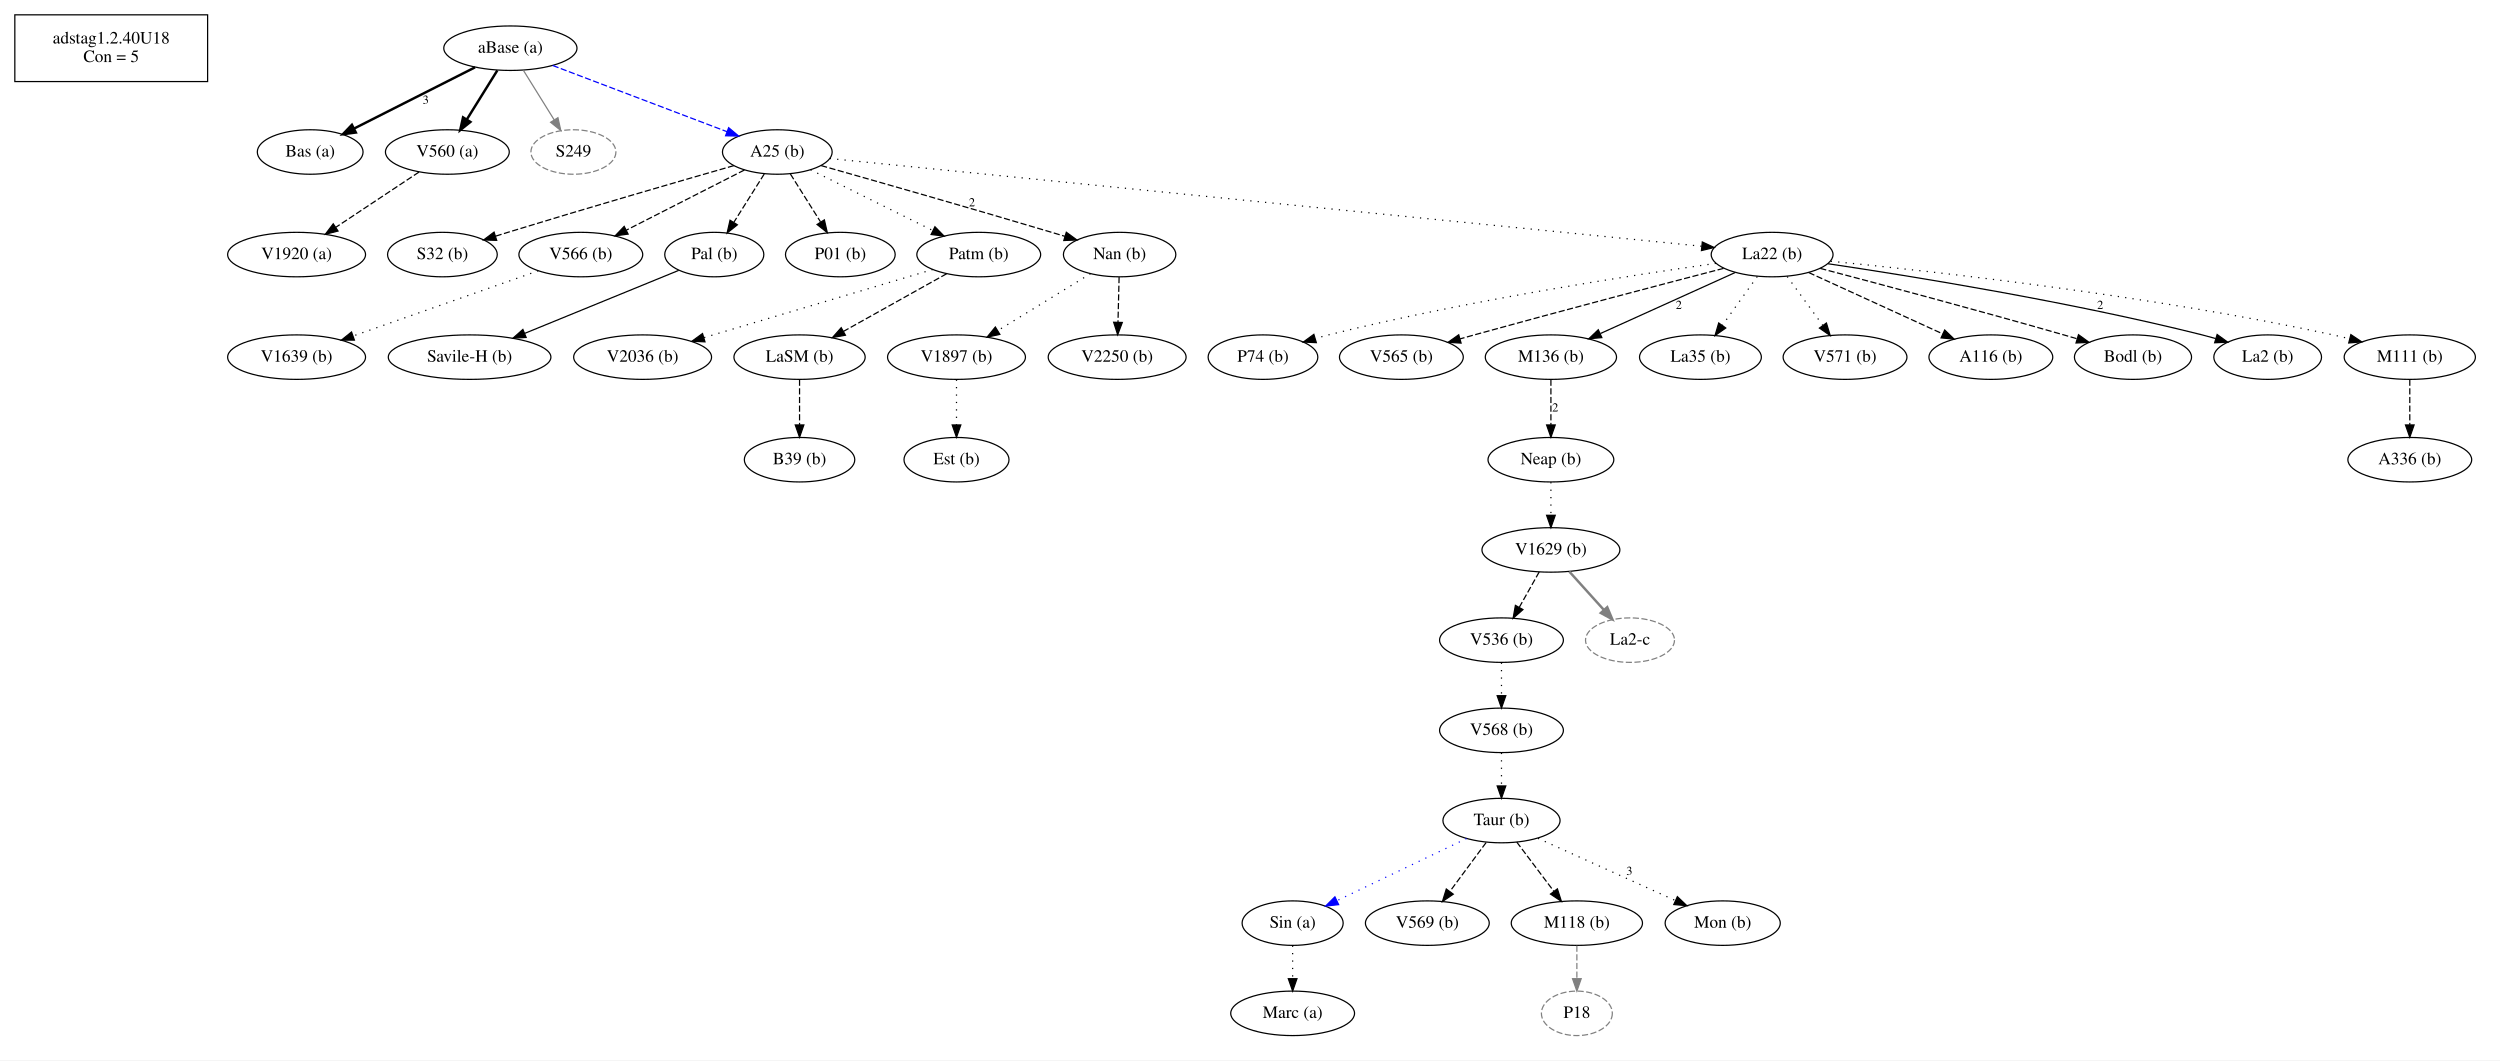
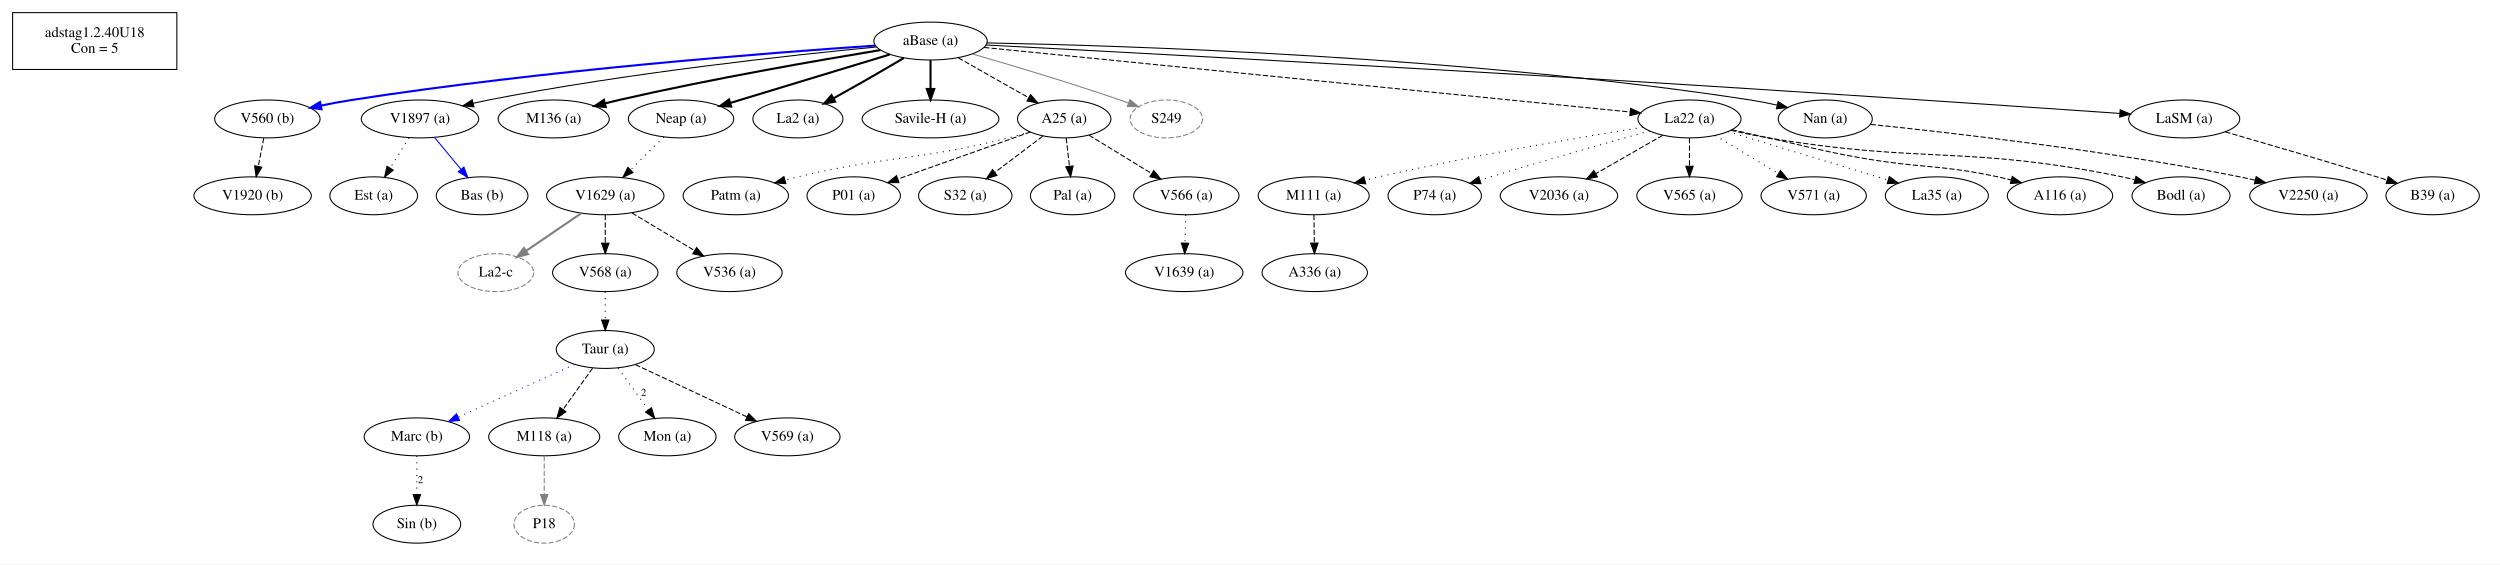
- <svg xmlns="http://www.w3.org/2000/svg" width="2023pt" height="858pt" viewBox="0.00 0.00 2023.00 858.00">
-   <g id="graph0" class="graph" transform="scale(1 1) rotate(0) translate(4 854)">
-     <polygon fill="white" stroke="transparent" points="-4,4 -4,-854 2019,-854 2019,4 -4,4" />
+ <svg xmlns="http://www.w3.org/2000/svg" width="2375pt" height="536pt" viewBox="0.00 0.00 2375.00 536.00">
+   <g id="graph0" class="graph" transform="scale(1 1) rotate(0) translate(4 532)">
+     <polygon fill="white" stroke="transparent" points="-4,4 -4,-532 2371,-532 2371,4 -4,4" />
    <g id="clust1" class="cluster">
-       <polygon fill="none" stroke="black" points="8,-788 8,-842 164,-842 164,-788 8,-788" />
+       <polygon fill="none" stroke="black" points="8,-466 8,-520 164,-520 164,-466 8,-466" />
    </g>
    <g id="clust2" class="cluster">
</g>
    <g id="node1" class="node">
-       <text text-anchor="middle" x="86" y="-818.8" font-family="Times,serif" font-size="14.00">adstag1.2.40U18</text>
-       <text text-anchor="middle" x="86" y="-803.8" font-family="Times,serif" font-size="14.00">Con = 5</text>
+       <text text-anchor="middle" x="86" y="-496.8" font-family="Times,serif" font-size="14.00">adstag1.2.40U18</text>
+       <text text-anchor="middle" x="86" y="-481.8" font-family="Times,serif" font-size="14.00">Con = 5</text>
    </g>
    <g id="node2" class="node">
-       <ellipse fill="none" stroke="black" cx="1211" cy="-336" rx="50.09" ry="18" />
-       <text text-anchor="middle" x="1211" y="-332.3" font-family="Times,serif" font-size="14.00">V536 (b)</text>
+       <ellipse fill="none" stroke="black" cx="1244" cy="-346" rx="52.79" ry="18" />
+       <text text-anchor="middle" x="1244" y="-342.3" font-family="Times,serif" font-size="14.00">M111 (a)</text>
+     </g>
+     <g id="node5" class="node">
+       <ellipse fill="none" stroke="black" cx="1245" cy="-273" rx="50.09" ry="18" />
+       <text text-anchor="middle" x="1245" y="-269.3" font-family="Times,serif" font-size="14.00">A336 (a)</text>
+     </g>
+     <g id="edge4" class="edge">
+       <path fill="none" stroke="black" stroke-dasharray="5,2" d="M1244.24,-327.81C1244.36,-319.79 1244.49,-310.05 1244.62,-301.07" />
+       <polygon fill="black" stroke="black" points="1248.12,-301.08 1244.76,-291.03 1241.12,-300.98 1248.12,-301.08" />
+     </g>
+     <g id="node3" class="node">
+       <ellipse fill="none" stroke="black" cx="695" cy="-346" rx="50.09" ry="18" />
+       <text text-anchor="middle" x="695" y="-342.3" font-family="Times,serif" font-size="14.00">Patm (a)</text>
+     </g>
+     <g id="node4" class="node">
+       <ellipse fill="none" stroke="black" cx="250" cy="-419" rx="50.09" ry="18" />
+       <text text-anchor="middle" x="250" y="-415.3" font-family="Times,serif" font-size="14.00">V560 (b)</text>
+     </g>
+     <g id="node14" class="node">
+       <ellipse fill="none" stroke="black" cx="236" cy="-346" rx="55.79" ry="18" />
+       <text text-anchor="middle" x="236" y="-342.3" font-family="Times,serif" font-size="14.00">V1920 (b)</text>
+     </g>
+     <g id="edge12" class="edge">
+       <path fill="none" stroke="black" stroke-dasharray="5,2" d="M246.61,-400.81C245.03,-392.79 243.11,-383.05 241.34,-374.07" />
+       <polygon fill="black" stroke="black" points="244.73,-373.16 239.36,-364.03 237.86,-374.52 244.73,-373.16" />
+     </g>
+     <g id="node6" class="node">
+       <ellipse fill="none" stroke="black" cx="1359" cy="-346" rx="44.39" ry="18" />
+       <text text-anchor="middle" x="1359" y="-342.3" font-family="Times,serif" font-size="14.00">P74 (a)</text>
+     </g>
+     <g id="node7" class="node">
+       <ellipse fill="none" stroke="black" cx="351" cy="-346" rx="41.69" ry="18" />
+       <text text-anchor="middle" x="351" y="-342.3" font-family="Times,serif" font-size="14.00">Est (a)</text>
+     </g>
+     <g id="node8" class="node">
+       <ellipse fill="none" stroke="black" cx="571" cy="-200" rx="46.59" ry="18" />
+       <text text-anchor="middle" x="571" y="-196.3" font-family="Times,serif" font-size="14.00">Taur (a)</text>
+     </g>
+     <g id="node10" class="node">
+       <ellipse fill="none" stroke="black" cx="392" cy="-117" rx="50.09" ry="18" />
+       <text text-anchor="middle" x="392" y="-113.3" font-family="Times,serif" font-size="14.00">Marc (b)</text>
+     </g>
+     <g id="edge9" class="edge">
+       <path fill="none" stroke="blue" stroke-dasharray="1,5" d="M541.84,-185.81C511.82,-172.22 464.83,-150.96 431.49,-135.87" />
+       <polygon fill="blue" stroke="blue" points="432.6,-132.53 422.04,-131.59 429.71,-138.91 432.6,-132.53" />
+     </g>
+     <g id="node12" class="node">
+       <ellipse fill="none" stroke="black" cx="513" cy="-117" rx="52.79" ry="18" />
+       <text text-anchor="middle" x="513" y="-113.3" font-family="Times,serif" font-size="14.00">M118 (a)</text>
+     </g>
+     <g id="edge11" class="edge">
+       <path fill="none" stroke="black" stroke-dasharray="5,2" d="M558.98,-182.22C550.89,-170.92 540.09,-155.83 530.98,-143.11" />
+       <polygon fill="black" stroke="black" points="533.67,-140.85 525,-134.76 527.98,-144.93 533.67,-140.85" />
+     </g>
+     <g id="node15" class="node">
+       <ellipse fill="none" stroke="black" cx="630" cy="-117" rx="46.29" ry="18" />
+       <text text-anchor="middle" x="630" y="-113.3" font-family="Times,serif" font-size="14.00">Mon (a)</text>
+     </g>
+     <g id="edge13" class="edge">
+       <path fill="none" stroke="black" stroke-dasharray="1,5" d="M583.22,-182.22C591.51,-170.85 602.59,-155.63 611.9,-142.86" />
+       <polygon fill="black" stroke="black" points="614.93,-144.63 617.99,-134.48 609.28,-140.51 614.93,-144.63" />
+       <text text-anchor="middle" x="607.5" y="-156" font-family="Times,serif" font-size="10.00">2</text>
+     </g>
+     <g id="node31" class="node">
+       <ellipse fill="none" stroke="black" cx="744" cy="-117" rx="50.09" ry="18" />
+       <text text-anchor="middle" x="744" y="-113.3" font-family="Times,serif" font-size="14.00">V569 (a)</text>
+     </g>
+     <g id="edge29" class="edge">
+       <path fill="none" stroke="black" stroke-dasharray="5,2" d="M599.57,-185.62C628.57,-172.05 673.64,-150.94 705.72,-135.92" />
+       <polygon fill="black" stroke="black" points="707.24,-139.08 714.81,-131.67 704.27,-132.74 707.24,-139.08" />
+     </g>
+     <g id="node9" class="node">
+       <ellipse fill="none" stroke="black" cx="395" cy="-419" rx="55.79" ry="18" />
+       <text text-anchor="middle" x="395" y="-415.3" font-family="Times,serif" font-size="14.00">V1897 (a)</text>
+     </g>
+     <g id="edge6" class="edge">
+       <path fill="none" stroke="black" stroke-dasharray="1,5" d="M384.57,-401.17C379.26,-392.6 372.68,-381.99 366.76,-372.44" />
+       <polygon fill="black" stroke="black" points="369.6,-370.36 361.35,-363.71 363.65,-374.05 369.6,-370.36" />
+     </g>
+     <g id="node44" class="node">
+       <ellipse fill="none" stroke="black" cx="454" cy="-346" rx="43.59" ry="18" />
+       <text text-anchor="middle" x="454" y="-342.3" font-family="Times,serif" font-size="14.00">Bas (b)</text>
+     </g>
+     <g id="edge42" class="edge">
+       <path fill="none" stroke="blue" d="M408.68,-401.53C416.13,-392.57 425.49,-381.31 433.76,-371.36" />
+       <polygon fill="blue" stroke="blue" points="436.69,-373.31 440.39,-363.38 431.31,-368.83 436.69,-373.31" />
+     </g>
+     <g id="node37" class="node">
+       <ellipse fill="none" stroke="black" cx="392" cy="-34" rx="41.69" ry="18" />
+       <text text-anchor="middle" x="392" y="-30.3" font-family="Times,serif" font-size="14.00">Sin (b)</text>
+     </g>
+     <g id="edge35" class="edge">
+       <path fill="none" stroke="black" stroke-dasharray="1,5" d="M392,-98.82C392,-88.19 392,-74.31 392,-62.2" />
+       <polygon fill="black" stroke="black" points="395.5,-62.15 392,-52.15 388.5,-62.15 395.5,-62.15" />
+       <text text-anchor="middle" x="395.5" y="-73" font-family="Times,serif" font-size="10.00">2</text>
+     </g>
+     <g id="node11" class="node">
+       <ellipse fill="none" stroke="black" cx="2307" cy="-346" rx="44.39" ry="18" />
+       <text text-anchor="middle" x="2307" y="-342.3" font-family="Times,serif" font-size="14.00">B39 (a)</text>
+     </g>
+     <g id="node36" class="node">
+       <ellipse fill="none" stroke="gray" stroke-dasharray="5,2" cx="513" cy="-34" rx="28.7" ry="18" />
+       <text text-anchor="middle" x="513" y="-30.3" font-family="Times,serif" font-size="14.00">P18</text>
+     </g>
+     <g id="edge34" class="edge">
+       <path fill="none" stroke="gray" stroke-dasharray="5,2" d="M513,-98.82C513,-88.19 513,-74.31 513,-62.2" />
+       <polygon fill="gray" stroke="gray" points="516.5,-62.15 513,-52.15 509.5,-62.15 516.5,-62.15" />
+     </g>
+     <g id="node13" class="node">
+       <ellipse fill="none" stroke="black" cx="880" cy="-493" rx="53.89" ry="18" />
+       <text text-anchor="middle" x="880" y="-489.3" font-family="Times,serif" font-size="14.00">aBase (a)</text>
+     </g>
+     <g id="edge3" class="edge">
+       <path fill="none" stroke="blue" stroke-width="2" d="M827.43,-488.67C729.26,-482.03 511.58,-465.28 330,-437 320.52,-435.52 310.48,-433.64 300.83,-431.67" />
+       <polygon fill="blue" stroke="blue" stroke-width="2" points="301.45,-428.23 290.95,-429.6 300.02,-435.08 301.45,-428.23" />
+     </g>
+     <g id="edge8" class="edge">
+       <path fill="none" stroke="black" d="M828.59,-487.37C749.08,-479.73 591.72,-462.74 460,-437 455.31,-436.08 450.46,-435.02 445.61,-433.89" />
+       <polygon fill="black" stroke="black" points="446.28,-430.45 435.74,-431.49 444.62,-437.25 446.28,-430.45" />
+     </g>
+     <g id="node18" class="node">
+       <ellipse fill="none" stroke="black" cx="522" cy="-419" rx="52.79" ry="18" />
+       <text text-anchor="middle" x="522" y="-415.3" font-family="Times,serif" font-size="14.00">M136 (a)</text>
+     </g>
+     <g id="edge16" class="edge">
+       <path fill="none" stroke="black" stroke-width="2" d="M832.33,-484.41C773.62,-474.77 670.99,-456.97 584,-437 579.66,-436 575.17,-434.91 570.68,-433.76" />
+       <polygon fill="black" stroke="black" stroke-width="2" points="571.46,-430.35 560.9,-431.2 569.69,-437.12 571.46,-430.35" />
+     </g>
+     <g id="node19" class="node">
+       <ellipse fill="none" stroke="black" cx="643" cy="-419" rx="50.09" ry="18" />
+       <text text-anchor="middle" x="643" y="-415.3" font-family="Times,serif" font-size="14.00">Neap (a)</text>
+     </g>
+     <g id="edge17" class="edge">
+       <path fill="none" stroke="black" stroke-width="2" d="M841.39,-480.27C799.93,-467.68 734.05,-447.66 689.7,-434.19" />
+       <polygon fill="black" stroke="black" stroke-width="2" points="690.61,-430.81 680.03,-431.25 688.58,-437.5 690.61,-430.81" />
+     </g>
+     <g id="node21" class="node">
+       <ellipse fill="none" stroke="black" cx="754" cy="-419" rx="42.79" ry="18" />
+       <text text-anchor="middle" x="754" y="-415.3" font-family="Times,serif" font-size="14.00">La2 (a)</text>
+     </g>
+     <g id="edge19" class="edge">
+       <path fill="none" stroke="black" stroke-width="2" d="M854.64,-476.92C843.18,-470.15 829.45,-462.11 817,-455 807.53,-449.59 797.21,-443.81 787.71,-438.53" />
+       <polygon fill="black" stroke="black" stroke-width="2" points="789.36,-435.44 778.91,-433.66 785.96,-441.57 789.36,-435.44" />
+     </g>
+     <g id="node22" class="node">
+       <ellipse fill="none" stroke="black" cx="880" cy="-419" rx="64.99" ry="18" />
+       <text text-anchor="middle" x="880" y="-415.3" font-family="Times,serif" font-size="14.00">Savile-Η (a)</text>
+     </g>
+     <g id="edge20" class="edge">
+       <path fill="none" stroke="black" stroke-width="2" d="M880,-474.94C880,-466.81 880,-456.88 880,-447.7" />
+       <polygon fill="black" stroke="black" stroke-width="2" points="883.5,-447.44 880,-437.44 876.5,-447.44 883.5,-447.44" />
+     </g>
+     <g id="node24" class="node">
+       <ellipse fill="none" stroke="black" cx="1007" cy="-419" rx="44.39" ry="18" />
+       <text text-anchor="middle" x="1007" y="-415.3" font-family="Times,serif" font-size="14.00">A25 (a)</text>
+     </g>
+     <g id="edge22" class="edge">
+       <path fill="none" stroke="black" stroke-dasharray="5,2" d="M906.31,-477.08C925.68,-466.1 952.17,-451.08 973.12,-439.21" />
+       <polygon fill="black" stroke="black" points="975.04,-442.14 982.02,-434.16 971.59,-436.05 975.04,-442.14" />
+     </g>
+     <g id="node26" class="node">
+       <ellipse fill="none" stroke="gray" stroke-dasharray="5,2" cx="1104" cy="-419" rx="34.39" ry="18" />
+       <text text-anchor="middle" x="1104" y="-415.3" font-family="Times,serif" font-size="14.00">S249</text>
+     </g>
+     <g id="edge24" class="edge">
+       <path fill="none" stroke="gray" d="M919.95,-480.69C956.6,-470.1 1012.28,-453.48 1060,-437 1062.68,-436.07 1065.45,-435.08 1068.22,-434.07" />
+       <polygon fill="gray" stroke="gray" points="1069.45,-437.35 1077.59,-430.56 1067,-430.79 1069.45,-437.35" />
+     </g>
+     <g id="node28" class="node">
+       <ellipse fill="none" stroke="black" cx="1601" cy="-419" rx="48.99" ry="18" />
+       <text text-anchor="middle" x="1601" y="-415.3" font-family="Times,serif" font-size="14.00">La22 (a)</text>
+     </g>
+     <g id="edge26" class="edge">
+       <path fill="none" stroke="black" stroke-dasharray="5,2" d="M930.99,-486.91C1061.65,-473.86 1407.8,-439.29 1544.41,-425.65" />
+       <polygon fill="black" stroke="black" points="1545.05,-429.1 1554.65,-424.63 1544.35,-422.14 1545.05,-429.1" />
+     </g>
+     <g id="node38" class="node">
+       <ellipse fill="none" stroke="black" cx="1730" cy="-419" rx="44.69" ry="18" />
+       <text text-anchor="middle" x="1730" y="-415.3" font-family="Times,serif" font-size="14.00">Nan (a)</text>
+     </g>
+     <g id="edge36" class="edge">
+       <path fill="none" stroke="black" d="M933.7,-491.24C1060.6,-488.8 1388.65,-478.62 1659,-437 1667.19,-435.74 1675.84,-434.01 1684.16,-432.14" />
+       <polygon fill="black" stroke="black" points="1685.17,-435.5 1694.11,-429.81 1683.57,-428.68 1685.17,-435.5" />
+     </g>
+     <g id="node41" class="node">
+       <ellipse fill="none" stroke="black" cx="2071" cy="-419" rx="52.79" ry="18" />
+       <text text-anchor="middle" x="2071" y="-415.3" font-family="Times,serif" font-size="14.00">LaSM (a)</text>
+     </g>
+     <g id="edge39" class="edge">
+       <path fill="none" stroke="black" d="M932.76,-489.24C1042.98,-483.45 1305.69,-469.41 1526,-456 1701.69,-445.3 1909.14,-431.19 2009.92,-424.24" />
+       <polygon fill="black" stroke="black" points="2010.18,-427.73 2019.92,-423.55 2009.7,-420.75 2010.18,-427.73" />
+     </g>
+     <g id="node16" class="node">
+       <ellipse fill="none" stroke="gray" stroke-dasharray="5,2" cx="467" cy="-273" rx="36" ry="18" />
+       <text text-anchor="middle" x="467" y="-269.3" font-family="Times,serif" font-size="14.00">La2-c</text>
+     </g>
+     <g id="node17" class="node">
+       <ellipse fill="none" stroke="black" cx="1477" cy="-346" rx="55.79" ry="18" />
+       <text text-anchor="middle" x="1477" y="-342.3" font-family="Times,serif" font-size="14.00">V2036 (a)</text>
+     </g>
+     <g id="node25" class="node">
+       <ellipse fill="none" stroke="black" cx="571" cy="-346" rx="55.79" ry="18" />
+       <text text-anchor="middle" x="571" y="-342.3" font-family="Times,serif" font-size="14.00">V1629 (a)</text>
+     </g>
+     <g id="edge23" class="edge">
+       <path fill="none" stroke="black" stroke-dasharray="1,5" d="M626.66,-401.89C617.31,-392.67 605.41,-380.94 595.02,-370.68" />
+       <polygon fill="black" stroke="black" points="597.35,-368.07 587.77,-363.54 592.44,-373.05 597.35,-368.07" />
+     </g>
+     <g id="node20" class="node">
+       <ellipse fill="none" stroke="black" cx="1601" cy="-346" rx="50.09" ry="18" />
+       <text text-anchor="middle" x="1601" y="-342.3" font-family="Times,serif" font-size="14.00">V565 (a)</text>
+     </g>
+     <g id="node23" class="node">
+       <ellipse fill="none" stroke="black" cx="807" cy="-346" rx="44.39" ry="18" />
+       <text text-anchor="middle" x="807" y="-342.3" font-family="Times,serif" font-size="14.00">P01 (a)</text>
+     </g>
+     <g id="edge2" class="edge">
+       <path fill="none" stroke="black" stroke-dasharray="1,5" d="M974.39,-406.82C967.69,-404.73 960.65,-402.68 954,-401 866.34,-378.93 841.98,-384.76 754,-364 749.97,-363.05 745.81,-362 741.65,-360.89" />
+       <polygon fill="black" stroke="black" points="742.56,-357.52 731.99,-358.26 740.72,-364.27 742.56,-357.52" />
+     </g>
+     <g id="edge21" class="edge">
+       <path fill="none" stroke="black" stroke-dasharray="5,2" d="M974.87,-406.59C940.71,-394.47 886.54,-375.24 849.02,-361.92" />
+       <polygon fill="black" stroke="black" points="849.98,-358.54 839.39,-358.5 847.64,-365.14 849.98,-358.54" />
+     </g>
+     <g id="node30" class="node">
+       <ellipse fill="none" stroke="black" cx="913" cy="-346" rx="44.39" ry="18" />
+       <text text-anchor="middle" x="913" y="-342.3" font-family="Times,serif" font-size="14.00">S32 (a)</text>
+     </g>
+     <g id="edge28" class="edge">
+       <path fill="none" stroke="black" stroke-dasharray="5,2" d="M986.6,-402.59C973.33,-392.57 955.84,-379.36 941.24,-368.33" />
+       <polygon fill="black" stroke="black" points="943.12,-365.37 933.03,-362.13 938.9,-370.95 943.12,-365.37" />
    </g>
    <g id="node34" class="node">
-       <ellipse fill="none" stroke="black" cx="1211" cy="-263" rx="50.09" ry="18" />
-       <text text-anchor="middle" x="1211" y="-259.3" font-family="Times,serif" font-size="14.00">V568 (b)</text>
+       <ellipse fill="none" stroke="black" cx="1015" cy="-346" rx="40.09" ry="18" />
+       <text text-anchor="middle" x="1015" y="-342.3" font-family="Times,serif" font-size="14.00">Pal (a)</text>
    </g>
    <g id="edge32" class="edge">
-       <path fill="none" stroke="black" stroke-dasharray="1,5" d="M1211,-317.81C1211,-309.79 1211,-300.05 1211,-291.07" />
-       <polygon fill="black" stroke="black" points="1214.5,-291.03 1211,-281.03 1207.5,-291.03 1214.5,-291.03" />
-     </g>
-     <g id="node3" class="node">
-       <ellipse fill="none" stroke="black" cx="643" cy="-482" rx="44.69" ry="18" />
-       <text text-anchor="middle" x="643" y="-478.3" font-family="Times,serif" font-size="14.00">B39 (b)</text>
-     </g>
-     <g id="node4" class="node">
-       <ellipse fill="none" stroke="black" cx="1018" cy="-565" rx="44.39" ry="18" />
-       <text text-anchor="middle" x="1018" y="-561.3" font-family="Times,serif" font-size="14.00">P74 (b)</text>
-     </g>
-     <g id="node5" class="node">
-       <ellipse fill="none" stroke="black" cx="354" cy="-648" rx="44.39" ry="18" />
-       <text text-anchor="middle" x="354" y="-644.3" font-family="Times,serif" font-size="14.00">S32 (b)</text>
-     </g>
-     <g id="node6" class="node">
-       <ellipse fill="none" stroke="black" cx="516" cy="-565" rx="55.79" ry="18" />
-       <text text-anchor="middle" x="516" y="-561.3" font-family="Times,serif" font-size="14.00">V2036 (b)</text>
-     </g>
-     <g id="node7" class="node">
-       <ellipse fill="none" stroke="black" cx="1130" cy="-565" rx="50.09" ry="18" />
-       <text text-anchor="middle" x="1130" y="-561.3" font-family="Times,serif" font-size="14.00">V565 (b)</text>
-     </g>
-     <g id="node8" class="node">
-       <ellipse fill="none" stroke="black" cx="770" cy="-565" rx="55.79" ry="18" />
-       <text text-anchor="middle" x="770" y="-561.3" font-family="Times,serif" font-size="14.00">V1897 (b)</text>
-     </g>
-     <g id="node31" class="node">
-       <ellipse fill="none" stroke="black" cx="770" cy="-482" rx="42.49" ry="18" />
-       <text text-anchor="middle" x="770" y="-478.3" font-family="Times,serif" font-size="14.00">Est (b)</text>
-     </g>
-     <g id="edge29" class="edge">
-       <path fill="none" stroke="black" stroke-dasharray="1,5" d="M770,-546.82C770,-536.19 770,-522.31 770,-510.2" />
-       <polygon fill="black" stroke="black" points="773.5,-510.15 770,-500.15 766.5,-510.15 773.5,-510.15" />
-     </g>
-     <g id="node9" class="node">
-       <ellipse fill="none" stroke="black" cx="1946" cy="-482" rx="50.09" ry="18" />
-       <text text-anchor="middle" x="1946" y="-478.3" font-family="Times,serif" font-size="14.00">A336 (b)</text>
-     </g>
-     <g id="node10" class="node">
-       <ellipse fill="none" stroke="black" cx="1251" cy="-409" rx="55.79" ry="18" />
-       <text text-anchor="middle" x="1251" y="-405.3" font-family="Times,serif" font-size="14.00">V1629 (b)</text>
+       <path fill="none" stroke="black" stroke-dasharray="5,2" d="M1008.94,-400.81C1009.84,-392.79 1010.94,-383.05 1011.95,-374.07" />
+       <polygon fill="black" stroke="black" points="1015.44,-374.36 1013.08,-364.03 1008.48,-373.57 1015.44,-374.36" />
+     </g>
+     <g id="node39" class="node">
+       <ellipse fill="none" stroke="black" cx="1123" cy="-346" rx="50.09" ry="18" />
+       <text text-anchor="middle" x="1123" y="-342.3" font-family="Times,serif" font-size="14.00">V566 (a)</text>
+     </g>
+     <g id="edge37" class="edge">
+       <path fill="none" stroke="black" stroke-dasharray="5,2" d="M1030.47,-403.63C1047.62,-393.14 1071.09,-378.77 1090.11,-367.13" />
+       <polygon fill="black" stroke="black" points="1092.06,-370.04 1098.76,-361.84 1088.41,-364.07 1092.06,-370.04" />
+     </g>
+     <g id="edge14" class="edge">
+       <path fill="none" stroke="gray" stroke-width="2" d="M548.18,-329.42C532.84,-318.95 512.5,-305.06 496.01,-293.81" />
+       <polygon fill="gray" stroke="gray" stroke-width="2" points="497.54,-290.61 487.31,-287.86 493.59,-296.39 497.54,-290.61" />
+     </g>
+     <g id="node35" class="node">
+       <ellipse fill="none" stroke="black" cx="571" cy="-273" rx="50.09" ry="18" />
+       <text text-anchor="middle" x="571" y="-269.3" font-family="Times,serif" font-size="14.00">V568 (a)</text>
+     </g>
+     <g id="edge33" class="edge">
+       <path fill="none" stroke="black" stroke-dasharray="5,2" d="M571,-327.81C571,-319.79 571,-310.05 571,-301.07" />
+       <polygon fill="black" stroke="black" points="574.5,-301.03 571,-291.03 567.5,-301.03 574.5,-301.03" />
+     </g>
+     <g id="node42" class="node">
+       <ellipse fill="none" stroke="black" cx="689" cy="-273" rx="50.09" ry="18" />
+       <text text-anchor="middle" x="689" y="-269.3" font-family="Times,serif" font-size="14.00">V536 (a)</text>
+     </g>
+     <g id="edge40" class="edge">
+       <path fill="none" stroke="black" stroke-dasharray="5,2" d="M596.31,-329.77C613.74,-319.29 637.05,-305.26 655.94,-293.89" />
+       <polygon fill="black" stroke="black" points="657.77,-296.87 664.54,-288.72 654.16,-290.88 657.77,-296.87" />
+     </g>
+     <g id="node27" class="node">
+       <ellipse fill="none" stroke="black" cx="1719" cy="-346" rx="50.09" ry="18" />
+       <text text-anchor="middle" x="1719" y="-342.3" font-family="Times,serif" font-size="14.00">V571 (a)</text>
    </g>
    <g id="edge1" class="edge">
-       <path fill="none" stroke="black" stroke-dasharray="5,2" d="M1241.52,-391.17C1236.69,-382.6 1230.71,-371.99 1225.33,-362.44" />
-       <polygon fill="black" stroke="black" points="1228.37,-360.7 1220.41,-353.71 1222.27,-364.14 1228.37,-360.7" />
-     </g>
-     <g id="node18" class="node">
-       <ellipse fill="none" stroke="gray" stroke-dasharray="5,2" cx="1315" cy="-336" rx="36" ry="18" />
-       <text text-anchor="middle" x="1315" y="-332.3" font-family="Times,serif" font-size="14.00">La2-c</text>
-     </g>
-     <g id="edge17" class="edge">
-       <path fill="none" stroke="gray" stroke-width="2" d="M1265.84,-391.53C1274.2,-382.26 1284.77,-370.53 1293.97,-360.33" />
-       <polygon fill="gray" stroke="gray" stroke-width="2" points="1296.58,-362.66 1300.68,-352.89 1291.38,-357.97 1296.58,-362.66" />
-     </g>
-     <g id="node11" class="node">
-       <ellipse fill="none" stroke="black" cx="643" cy="-565" rx="53.09" ry="18" />
-       <text text-anchor="middle" x="643" y="-561.3" font-family="Times,serif" font-size="14.00">LaSM (b)</text>
-     </g>
-     <g id="edge2" class="edge">
-       <path fill="none" stroke="black" stroke-dasharray="5,2" d="M643,-546.82C643,-536.19 643,-522.31 643,-510.2" />
-       <polygon fill="black" stroke="black" points="646.5,-510.15 643,-500.15 639.5,-510.15 646.5,-510.15" />
-     </g>
-     <g id="node12" class="node">
-       <ellipse fill="none" stroke="black" cx="1251" cy="-565" rx="53.09" ry="18" />
-       <text text-anchor="middle" x="1251" y="-561.3" font-family="Times,serif" font-size="14.00">M136 (b)</text>
-     </g>
-     <g id="node42" class="node">
-       <ellipse fill="none" stroke="black" cx="1251" cy="-482" rx="50.89" ry="18" />
-       <text text-anchor="middle" x="1251" y="-478.3" font-family="Times,serif" font-size="14.00">Neap (b)</text>
-     </g>
-     <g id="edge40" class="edge">
-       <path fill="none" stroke="black" stroke-dasharray="5,2" d="M1251,-546.82C1251,-536.19 1251,-522.31 1251,-510.2" />
-       <polygon fill="black" stroke="black" points="1254.5,-510.15 1251,-500.15 1247.5,-510.15 1254.5,-510.15" />
-       <text text-anchor="middle" x="1254.5" y="-521" font-family="Times,serif" font-size="10.00">2</text>
-     </g>
-     <g id="node13" class="node">
-       <ellipse fill="none" stroke="black" cx="1042" cy="-34" rx="50.09" ry="18" />
-       <text text-anchor="middle" x="1042" y="-30.3" font-family="Times,serif" font-size="14.00">Marc (a)</text>
-     </g>
-     <g id="node14" class="node">
-       <ellipse fill="none" stroke="black" cx="1042" cy="-107" rx="40.89" ry="18" />
-       <text text-anchor="middle" x="1042" y="-103.3" font-family="Times,serif" font-size="14.00">Sin (a)</text>
-     </g>
-     <g id="edge12" class="edge">
-       <path fill="none" stroke="black" stroke-dasharray="1,5" d="M1042,-88.81C1042,-80.79 1042,-71.05 1042,-62.07" />
-       <polygon fill="black" stroke="black" points="1045.5,-62.03 1042,-52.03 1038.5,-62.03 1045.5,-62.03" />
-     </g>
-     <g id="node15" class="node">
-       <ellipse fill="none" stroke="black" cx="247" cy="-731" rx="42.79" ry="18" />
-       <text text-anchor="middle" x="247" y="-727.3" font-family="Times,serif" font-size="14.00">Bas (a)</text>
-     </g>
-     <g id="node16" class="node">
-       <ellipse fill="none" stroke="black" cx="358" cy="-731" rx="50.09" ry="18" />
-       <text text-anchor="middle" x="358" y="-727.3" font-family="Times,serif" font-size="14.00">V560 (a)</text>
-     </g>
-     <g id="node25" class="node">
-       <ellipse fill="none" stroke="black" cx="236" cy="-648" rx="55.79" ry="18" />
-       <text text-anchor="middle" x="236" y="-644.3" font-family="Times,serif" font-size="14.00">V1920 (a)</text>
-     </g>
-     <g id="edge24" class="edge">
-       <path fill="none" stroke="black" stroke-dasharray="5,2" d="M335.05,-714.76C316,-702.12 288.71,-684 267.6,-669.98" />
-       <polygon fill="black" stroke="black" points="269.53,-667.06 259.26,-664.44 265.65,-672.89 269.53,-667.06" />
-     </g>
-     <g id="node17" class="node">
-       <ellipse fill="none" stroke="black" cx="466" cy="-648" rx="50.09" ry="18" />
-       <text text-anchor="middle" x="466" y="-644.3" font-family="Times,serif" font-size="14.00">V566 (b)</text>
-     </g>
-     <g id="node35" class="node">
-       <ellipse fill="none" stroke="black" cx="236" cy="-565" rx="55.79" ry="18" />
-       <text text-anchor="middle" x="236" y="-561.3" font-family="Times,serif" font-size="14.00">V1639 (b)</text>
-     </g>
-     <g id="edge33" class="edge">
-       <path fill="none" stroke="black" stroke-dasharray="1,5" d="M431.57,-634.87C391.72,-620.84 325.95,-597.68 281.81,-582.13" />
-       <polygon fill="black" stroke="black" points="282.78,-578.77 272.19,-578.74 280.46,-585.37 282.78,-578.77" />
-     </g>
-     <g id="node19" class="node">
-       <ellipse fill="none" stroke="black" cx="1372" cy="-565" rx="49.29" ry="18" />
-       <text text-anchor="middle" x="1372" y="-561.3" font-family="Times,serif" font-size="14.00">La35 (b)</text>
-     </g>
-     <g id="node20" class="node">
-       <ellipse fill="none" stroke="black" cx="1489" cy="-565" rx="50.09" ry="18" />
-       <text text-anchor="middle" x="1489" y="-561.3" font-family="Times,serif" font-size="14.00">V571 (b)</text>
-     </g>
-     <g id="node21" class="node">
-       <ellipse fill="none" stroke="gray" stroke-dasharray="5,2" cx="460" cy="-731" rx="34.39" ry="18" />
-       <text text-anchor="middle" x="460" y="-727.3" font-family="Times,serif" font-size="14.00">S249</text>
-     </g>
-     <g id="node22" class="node">
-       <ellipse fill="none" stroke="black" cx="574" cy="-648" rx="40.09" ry="18" />
-       <text text-anchor="middle" x="574" y="-644.3" font-family="Times,serif" font-size="14.00">Pal (b)</text>
-     </g>
-     <g id="node36" class="node">
-       <ellipse fill="none" stroke="black" cx="376" cy="-565" rx="65.79" ry="18" />
-       <text text-anchor="middle" x="376" y="-561.3" font-family="Times,serif" font-size="14.00">Savile-Η (b)</text>
-     </g>
-     <g id="edge34" class="edge">
-       <path fill="none" stroke="black" d="M545.21,-635.22C512.48,-621.83 458.66,-599.82 420.52,-584.21" />
-       <polygon fill="black" stroke="black" points="421.76,-580.94 411.18,-580.39 419.11,-587.42 421.76,-580.94" />
-     </g>
-     <g id="node23" class="node">
-       <ellipse fill="none" stroke="black" cx="1607" cy="-565" rx="50.09" ry="18" />
-       <text text-anchor="middle" x="1607" y="-561.3" font-family="Times,serif" font-size="14.00">A116 (b)</text>
-     </g>
-     <g id="node24" class="node">
-       <ellipse fill="none" stroke="black" cx="1722" cy="-565" rx="47.39" ry="18" />
-       <text text-anchor="middle" x="1722" y="-561.3" font-family="Times,serif" font-size="14.00">Bodl (b)</text>
-     </g>
-     <g id="node26" class="node">
-       <ellipse fill="none" stroke="black" cx="1151" cy="-107" rx="50.09" ry="18" />
-       <text text-anchor="middle" x="1151" y="-103.3" font-family="Times,serif" font-size="14.00">V569 (b)</text>
-     </g>
-     <g id="node27" class="node">
-       <ellipse fill="none" stroke="black" cx="625" cy="-731" rx="44.39" ry="18" />
-       <text text-anchor="middle" x="625" y="-727.3" font-family="Times,serif" font-size="14.00">A25 (b)</text>
-     </g>
-     <g id="edge4" class="edge">
-       <path fill="none" stroke="black" stroke-dasharray="5,2" d="M589.81,-719.96C546.64,-707.58 471.29,-685.74 407,-666 403.71,-664.99 400.32,-663.93 396.9,-662.86" />
-       <polygon fill="black" stroke="black" points="397.91,-659.51 387.32,-659.83 395.8,-666.18 397.91,-659.51" />
-     </g>
-     <g id="edge16" class="edge">
-       <path fill="none" stroke="black" stroke-dasharray="5,2" d="M598.39,-716.44C572.22,-703.11 532.07,-682.66 502.84,-667.77" />
-       <polygon fill="black" stroke="black" points="504.27,-664.57 493.77,-663.15 501.09,-670.8 504.27,-664.57" />
-     </g>
-     <g id="edge21" class="edge">
-       <path fill="none" stroke="black" stroke-dasharray="5,2" d="M614.43,-713.22C607.34,-701.96 597.87,-686.92 589.88,-674.22" />
-       <polygon fill="black" stroke="black" points="592.67,-672.08 584.38,-665.48 586.75,-675.81 592.67,-672.08" />
+       <path fill="none" stroke="black" stroke-dasharray="1,5" d="M1556.78,-411.13C1498.87,-401.86 1394.33,-384.15 1306,-364 1301.66,-363.01 1297.17,-361.92 1292.67,-360.77" />
+       <polygon fill="black" stroke="black" points="1293.46,-357.36 1282.9,-358.22 1291.69,-364.13 1293.46,-357.36" />
+     </g>
+     <g id="edge5" class="edge">
+       <path fill="none" stroke="black" stroke-dasharray="1,5" d="M1563.24,-407.6C1525.02,-396.97 1464.25,-379.84 1412,-364 1408.71,-363 1405.31,-361.95 1401.9,-360.89" />
+       <polygon fill="black" stroke="black" points="1402.9,-357.53 1392.31,-357.86 1400.79,-364.21 1402.9,-357.53" />
+     </g>
+     <g id="edge15" class="edge">
+       <path fill="none" stroke="black" stroke-dasharray="5,2" d="M1575.61,-403.46C1557.3,-392.98 1532.35,-378.69 1512.13,-367.11" />
+       <polygon fill="black" stroke="black" points="1513.63,-363.94 1503.21,-362.01 1510.15,-370.02 1513.63,-363.94" />
+     </g>
+     <g id="edge18" class="edge">
+       <path fill="none" stroke="black" stroke-dasharray="5,2" d="M1601,-400.81C1601,-392.79 1601,-383.05 1601,-374.07" />
+       <polygon fill="black" stroke="black" points="1604.5,-374.03 1601,-364.03 1597.5,-374.03 1604.5,-374.03" />
+     </g>
+     <g id="edge25" class="edge">
+       <path fill="none" stroke="black" stroke-dasharray="1,5" d="M1625.45,-403.29C1642.82,-392.84 1666.35,-378.68 1685.47,-367.18" />
+       <polygon fill="black" stroke="black" points="1687.41,-370.09 1694.18,-361.94 1683.8,-364.09 1687.41,-370.09" />
+     </g>
+     <g id="node29" class="node">
+       <ellipse fill="none" stroke="black" cx="1836" cy="-346" rx="48.99" ry="18" />
+       <text text-anchor="middle" x="1836" y="-342.3" font-family="Times,serif" font-size="14.00">La35 (a)</text>
+     </g>
+     <g id="edge27" class="edge">
+       <path fill="none" stroke="black" stroke-dasharray="1,5" d="M1637.46,-406.98C1678.45,-394.6 1745.1,-374.46 1789.73,-360.98" />
+       <polygon fill="black" stroke="black" points="1790.89,-364.28 1799.45,-358.04 1788.87,-357.58 1790.89,-364.28" />
+     </g>
+     <g id="node40" class="node">
+       <ellipse fill="none" stroke="black" cx="1953" cy="-346" rx="50.09" ry="18" />
+       <text text-anchor="middle" x="1953" y="-342.3" font-family="Times,serif" font-size="14.00">A116 (a)</text>
+     </g>
+     <g id="edge38" class="edge">
+       <path fill="none" stroke="black" stroke-dasharray="5,2" d="M1641.46,-408.75C1652.65,-406.21 1664.79,-403.48 1676,-401 1715.07,-392.36 1724.6,-388.97 1764,-382 1821.44,-371.84 1836.94,-376.11 1894,-364 1898.11,-363.13 1902.34,-362.12 1906.58,-361.05" />
+       <polygon fill="black" stroke="black" points="1907.62,-364.39 1916.38,-358.43 1905.82,-357.63 1907.62,-364.39" />
+     </g>
+     <g id="node43" class="node">
+       <ellipse fill="none" stroke="black" cx="2068" cy="-346" rx="46.59" ry="18" />
+       <text text-anchor="middle" x="2068" y="-342.3" font-family="Times,serif" font-size="14.00">Bodl (a)</text>
+     </g>
+     <g id="edge41" class="edge">
+       <path fill="none" stroke="black" stroke-dasharray="5,2" d="M1640.15,-408.25C1651.65,-405.62 1664.28,-402.97 1676,-401 1824.16,-376.13 1864.82,-394.17 2012,-364 2015.92,-363.2 2019.96,-362.24 2023.99,-361.19" />
+       <polygon fill="black" stroke="black" points="2025.2,-364.49 2033.9,-358.45 2023.33,-357.74 2025.2,-364.49" />
+     </g>
+     <g id="node32" class="node">
+       <ellipse fill="none" stroke="black" cx="2189" cy="-346" rx="55.79" ry="18" />
+       <text text-anchor="middle" x="2189" y="-342.3" font-family="Times,serif" font-size="14.00">V2250 (a)</text>
    </g>
    <g id="node33" class="node">
-       <ellipse fill="none" stroke="black" cx="676" cy="-648" rx="44.39" ry="18" />
-       <text text-anchor="middle" x="676" y="-644.3" font-family="Times,serif" font-size="14.00">P01 (b)</text>
+       <ellipse fill="none" stroke="black" cx="1121" cy="-273" rx="55.79" ry="18" />
+       <text text-anchor="middle" x="1121" y="-269.3" font-family="Times,serif" font-size="14.00">V1639 (a)</text>
+     </g>
+     <g id="edge7" class="edge">
+       <path fill="none" stroke="black" stroke-dasharray="1,5" d="M571,-254.81C571,-246.79 571,-237.05 571,-228.07" />
+       <polygon fill="black" stroke="black" points="574.5,-228.03 571,-218.03 567.5,-228.03 574.5,-228.03" />
+     </g>
+     <g id="edge30" class="edge">
+       <path fill="none" stroke="black" stroke-dasharray="5,2" d="M1773.13,-413.8C1845.91,-406.32 1997.53,-389.11 2124,-364 2128.69,-363.07 2133.54,-362 2138.38,-360.86" />
+       <polygon fill="black" stroke="black" points="2139.37,-364.22 2148.26,-358.45 2137.71,-357.42 2139.37,-364.22" />
    </g>
    <g id="edge31" class="edge">
-       <path fill="none" stroke="black" stroke-dasharray="5,2" d="M635.57,-713.22C642.61,-702.03 652,-687.12 659.96,-674.48" />
-       <polygon fill="black" stroke="black" points="663.08,-676.09 665.45,-665.76 657.16,-672.36 663.08,-676.09" />
-     </g>
-     <g id="node37" class="node">
-       <ellipse fill="none" stroke="black" cx="788" cy="-648" rx="50.09" ry="18" />
-       <text text-anchor="middle" x="788" y="-644.3" font-family="Times,serif" font-size="14.00">Patm (b)</text>
-     </g>
-     <g id="edge35" class="edge">
-       <path fill="none" stroke="black" stroke-dasharray="1,5" d="M651.92,-716.62C678.84,-703.24 720.48,-682.55 750.61,-667.58" />
-       <polygon fill="black" stroke="black" points="752.55,-670.52 759.95,-662.94 749.44,-664.25 752.55,-670.52" />
-     </g>
-     <g id="node39" class="node">
-       <ellipse fill="none" stroke="black" cx="902" cy="-648" rx="45.49" ry="18" />
-       <text text-anchor="middle" x="902" y="-644.3" font-family="Times,serif" font-size="14.00">Nan (b)</text>
-     </g>
-     <g id="edge37" class="edge">
-       <path fill="none" stroke="black" stroke-dasharray="5,2" d="M660.43,-720.01C704.3,-707.59 781.28,-685.63 847,-666 850.51,-664.95 854.14,-663.85 857.79,-662.75" />
-       <polygon fill="black" stroke="black" points="858.87,-666.07 867.41,-659.8 856.82,-659.38 858.87,-666.07" />
-       <text text-anchor="middle" x="782.5" y="-687" font-family="Times,serif" font-size="10.00">2</text>
-     </g>
-     <g id="node43" class="node">
-       <ellipse fill="none" stroke="black" cx="1430" cy="-648" rx="49.29" ry="18" />
-       <text text-anchor="middle" x="1430" y="-644.3" font-family="Times,serif" font-size="14.00">La22 (b)</text>
-     </g>
-     <g id="edge41" class="edge">
-       <path fill="none" stroke="black" stroke-dasharray="1,5" d="M667.43,-725.73C802.07,-712.18 1219.84,-670.15 1372.98,-654.74" />
-       <polygon fill="black" stroke="black" points="1373.51,-658.2 1383.11,-653.72 1372.81,-651.24 1373.51,-658.2" />
-     </g>
-     <g id="node28" class="node">
-       <ellipse fill="none" stroke="gray" stroke-dasharray="5,2" cx="1272" cy="-34" rx="28.7" ry="18" />
-       <text text-anchor="middle" x="1272" y="-30.3" font-family="Times,serif" font-size="14.00">P18</text>
-     </g>
-     <g id="node29" class="node">
-       <ellipse fill="none" stroke="black" cx="1272" cy="-107" rx="53.09" ry="18" />
-       <text text-anchor="middle" x="1272" y="-103.3" font-family="Times,serif" font-size="14.00">M118 (b)</text>
-     </g>
-     <g id="edge27" class="edge">
-       <path fill="none" stroke="gray" stroke-dasharray="5,2" d="M1272,-88.81C1272,-80.79 1272,-71.05 1272,-62.07" />
-       <polygon fill="gray" stroke="gray" points="1275.5,-62.03 1272,-52.03 1268.5,-62.03 1275.5,-62.03" />
-     </g>
-     <g id="node30" class="node">
-       <ellipse fill="none" stroke="black" cx="409" cy="-815" rx="53.89" ry="18" />
-       <text text-anchor="middle" x="409" y="-811.3" font-family="Times,serif" font-size="14.00">aBase (a)</text>
-     </g>
-     <g id="edge14" class="edge">
-       <path fill="none" stroke="black" stroke-width="2" d="M380.41,-799.53C353.12,-785.71 311.91,-764.86 282.52,-749.98" />
-       <polygon fill="black" stroke="black" stroke-width="2" points="283.93,-746.77 273.43,-745.38 280.77,-753.02 283.93,-746.77" />
-       <text text-anchor="middle" x="340.5" y="-770" font-family="Times,serif" font-size="10.00">3</text>
-     </g>
-     <g id="edge15" class="edge">
-       <path fill="none" stroke="black" stroke-width="2" d="M398.43,-797.01C391.34,-785.61 381.87,-770.39 373.88,-757.54" />
-       <polygon fill="black" stroke="black" stroke-width="2" points="376.63,-755.33 368.38,-748.69 370.69,-759.03 376.63,-755.33" />
-     </g>
-     <g id="edge20" class="edge">
-       <path fill="none" stroke="gray" d="M419.57,-797.01C426.77,-785.42 436.44,-769.89 444.51,-756.91" />
-       <polygon fill="gray" stroke="gray" points="447.48,-758.75 449.79,-748.41 441.54,-755.05 447.48,-758.75" />
-     </g>
-     <g id="edge26" class="edge">
-       <path fill="none" stroke="blue" stroke-dasharray="5,2" d="M443.23,-801.01C481.55,-786.46 543.62,-762.9 584.37,-747.42" />
-       <polygon fill="blue" stroke="blue" points="585.63,-750.69 593.74,-743.87 583.15,-744.14 585.63,-750.69" />
-     </g>
-     <g id="node32" class="node">
-       <ellipse fill="none" stroke="black" cx="1390" cy="-107" rx="46.59" ry="18" />
-       <text text-anchor="middle" x="1390" y="-103.3" font-family="Times,serif" font-size="14.00">Mon (b)</text>
-     </g>
-     <g id="node40" class="node">
-       <ellipse fill="none" stroke="black" cx="1211" cy="-190" rx="47.39" ry="18" />
-       <text text-anchor="middle" x="1211" y="-186.3" font-family="Times,serif" font-size="14.00">Taur (b)</text>
-     </g>
-     <g id="edge38" class="edge">
-       <path fill="none" stroke="black" stroke-dasharray="1,5" d="M1211,-244.81C1211,-236.79 1211,-227.05 1211,-218.07" />
-       <polygon fill="black" stroke="black" points="1214.5,-218.03 1211,-208.03 1207.5,-218.03 1214.5,-218.03" />
-     </g>
-     <g id="edge5" class="edge">
-       <path fill="none" stroke="black" stroke-dasharray="1,5" d="M750.75,-635.91C702.67,-621.59 618.88,-596.64 565.49,-580.74" />
-       <polygon fill="black" stroke="black" points="566.47,-577.38 555.89,-577.88 564.47,-584.09 566.47,-577.38" />
+       <path fill="none" stroke="black" stroke-dasharray="1,5" d="M1122.52,-327.81C1122.29,-319.79 1122.02,-310.05 1121.76,-301.07" />
+       <polygon fill="black" stroke="black" points="1125.26,-300.93 1121.48,-291.03 1118.26,-301.12 1125.26,-300.93" />
    </g>
    <g id="edge10" class="edge">
-       <path fill="none" stroke="black" stroke-dasharray="5,2" d="M762.08,-632.52C738.76,-619.49 704.29,-600.24 678.44,-585.79" />
-       <polygon fill="black" stroke="black" points="680.12,-582.73 669.68,-580.9 676.7,-588.84 680.12,-582.73" />
-     </g>
-     <g id="node38" class="node">
-       <ellipse fill="none" stroke="black" cx="1831" cy="-565" rx="43.59" ry="18" />
-       <text text-anchor="middle" x="1831" y="-561.3" font-family="Times,serif" font-size="14.00">La2 (b)</text>
-     </g>
-     <g id="edge7" class="edge">
-       <path fill="none" stroke="black" stroke-dasharray="1,5" d="M878.4,-632.52C857.49,-619.69 826.73,-600.81 803.32,-586.44" />
-       <polygon fill="black" stroke="black" points="805.09,-583.43 794.74,-581.18 801.43,-589.39 805.09,-583.43" />
-     </g>
-     <g id="node41" class="node">
-       <ellipse fill="none" stroke="black" cx="900" cy="-565" rx="55.79" ry="18" />
-       <text text-anchor="middle" x="900" y="-561.3" font-family="Times,serif" font-size="14.00">V2250 (b)</text>
-     </g>
-     <g id="edge39" class="edge">
-       <path fill="none" stroke="black" stroke-dasharray="5,2" d="M901.58,-629.82C901.31,-619.19 900.97,-605.31 900.67,-593.2" />
-       <polygon fill="black" stroke="black" points="904.17,-593.06 900.42,-583.15 897.17,-593.24 904.17,-593.06" />
-     </g>
-     <g id="edge13" class="edge">
-       <path fill="none" stroke="blue" stroke-dasharray="1,5" d="M1182.71,-175.44C1153.93,-161.65 1109.22,-140.22 1077.95,-125.23" />
-       <polygon fill="blue" stroke="blue" points="1079.23,-121.97 1068.7,-120.8 1076.21,-128.28 1079.23,-121.97" />
-     </g>
-     <g id="edge25" class="edge">
-       <path fill="none" stroke="black" stroke-dasharray="5,2" d="M1198.57,-172.22C1190.15,-160.85 1178.87,-145.63 1169.41,-132.86" />
-       <polygon fill="black" stroke="black" points="1171.98,-130.44 1163.21,-124.48 1166.35,-134.6 1171.98,-130.44" />
-     </g>
-     <g id="edge28" class="edge">
-       <path fill="none" stroke="black" stroke-dasharray="5,2" d="M1223.34,-172.61C1231.97,-161.16 1243.64,-145.66 1253.39,-132.72" />
-       <polygon fill="black" stroke="black" points="1256.24,-134.74 1259.46,-124.65 1250.65,-130.53 1256.24,-134.74" />
-     </g>
-     <g id="edge30" class="edge">
-       <path fill="none" stroke="black" stroke-dasharray="1,5" d="M1240.56,-175.62C1270.93,-161.88 1318.33,-140.43 1351.59,-125.38" />
-       <polygon fill="black" stroke="black" points="1353.32,-128.44 1360.99,-121.13 1350.44,-122.06 1353.32,-128.44" />
-       <text text-anchor="middle" x="1314.5" y="-146" font-family="Times,serif" font-size="10.00">3</text>
-     </g>
-     <g id="edge9" class="edge">
-       <path fill="none" stroke="black" stroke-dasharray="1,5" d="M1251,-463.81C1251,-455.79 1251,-446.05 1251,-437.07" />
-       <polygon fill="black" stroke="black" points="1254.5,-437.03 1251,-427.03 1247.5,-437.03 1254.5,-437.03" />
-     </g>
-     <g id="edge3" class="edge">
-       <path fill="none" stroke="black" stroke-dasharray="1,5" d="M1384.54,-640.89C1315.99,-631.23 1182.37,-610.66 1071,-583 1067.57,-582.15 1064.03,-581.19 1060.49,-580.18" />
-       <polygon fill="black" stroke="black" points="1061.18,-576.73 1050.6,-577.21 1059.17,-583.44 1061.18,-576.73" />
-     </g>
-     <g id="edge6" class="edge">
-       <path fill="none" stroke="black" stroke-dasharray="5,2" d="M1390.69,-636.83C1342.93,-624.41 1259.93,-602.63 1189,-583 1185.24,-581.96 1181.34,-580.87 1177.43,-579.76" />
-       <polygon fill="black" stroke="black" points="1178.31,-576.37 1167.74,-577 1176.4,-583.1 1178.31,-576.37" />
-     </g>
-     <g id="edge11" class="edge">
-       <path fill="none" stroke="black" d="M1400.04,-633.44C1370.15,-619.92 1324.04,-599.05 1291.02,-584.11" />
-       <polygon fill="black" stroke="black" points="1292.21,-580.81 1281.66,-579.87 1289.33,-587.18 1292.21,-580.81" />
-       <text text-anchor="middle" x="1354.5" y="-604" font-family="Times,serif" font-size="10.00">2</text>
-     </g>
-     <g id="edge18" class="edge">
-       <path fill="none" stroke="black" stroke-dasharray="1,5" d="M1417.98,-630.22C1409.84,-618.85 1398.94,-603.63 1389.8,-590.86" />
-       <polygon fill="black" stroke="black" points="1392.47,-588.58 1383.8,-582.48 1386.78,-592.65 1392.47,-588.58" />
-     </g>
-     <g id="edge19" class="edge">
-       <path fill="none" stroke="black" stroke-dasharray="1,5" d="M1442.22,-630.22C1450.51,-618.85 1461.59,-603.63 1470.9,-590.86" />
-       <polygon fill="black" stroke="black" points="1473.93,-592.63 1476.99,-582.48 1468.28,-588.51 1473.93,-592.63" />
-     </g>
-     <g id="edge22" class="edge">
-       <path fill="none" stroke="black" stroke-dasharray="5,2" d="M1459.63,-633.44C1489.36,-619.83 1535.33,-598.8 1568.02,-583.84" />
-       <polygon fill="black" stroke="black" points="1569.64,-586.95 1577.28,-579.6 1566.73,-580.58 1569.64,-586.95" />
-     </g>
-     <g id="edge23" class="edge">
-       <path fill="none" stroke="black" stroke-dasharray="5,2" d="M1468.94,-636.82C1515.8,-624.48 1596.84,-602.87 1666,-583 1669.53,-581.99 1673.17,-580.92 1676.84,-579.84" />
-       <polygon fill="black" stroke="black" points="1677.92,-583.17 1686.5,-576.95 1675.91,-576.46 1677.92,-583.17" />
-     </g>
-     <g id="edge36" class="edge">
-       <path fill="none" stroke="black" d="M1475.17,-640.59C1541.92,-630.69 1670.61,-609.98 1778,-583 1781.58,-582.1 1785.28,-581.09 1788.98,-580.02" />
-       <polygon fill="black" stroke="black" points="1790.11,-583.33 1798.68,-577.09 1788.09,-576.63 1790.11,-583.33" />
-       <text text-anchor="middle" x="1695.5" y="-604" font-family="Times,serif" font-size="10.00">2</text>
-     </g>
-     <g id="node44" class="node">
-       <ellipse fill="none" stroke="black" cx="1946" cy="-565" rx="53.09" ry="18" />
-       <text text-anchor="middle" x="1946" y="-561.3" font-family="Times,serif" font-size="14.00">M111 (b)</text>
-     </g>
-     <g id="edge42" class="edge">
-       <path fill="none" stroke="black" stroke-dasharray="1,5" d="M1477.46,-642.62C1560.52,-634.44 1737.35,-614.75 1884,-583 1888.35,-582.06 1892.85,-581 1897.35,-579.88" />
-       <polygon fill="black" stroke="black" points="1898.32,-583.24 1907.13,-577.35 1896.58,-576.46 1898.32,-583.24" />
-     </g>
-     <g id="edge8" class="edge">
-       <path fill="none" stroke="black" stroke-dasharray="5,2" d="M1946,-546.82C1946,-536.19 1946,-522.31 1946,-510.2" />
-       <polygon fill="black" stroke="black" points="1949.5,-510.15 1946,-500.15 1942.5,-510.15 1949.5,-510.15" />
+       <path fill="none" stroke="black" stroke-dasharray="5,2" d="M2109.99,-406.78C2147.09,-396.04 2204.45,-379.25 2254,-364 2257.14,-363.03 2260.38,-362.02 2263.64,-361" />
+       <polygon fill="black" stroke="black" points="2264.92,-364.27 2273.39,-357.91 2262.8,-357.59 2264.92,-364.27" />
    </g>
  </g>
</svg>
